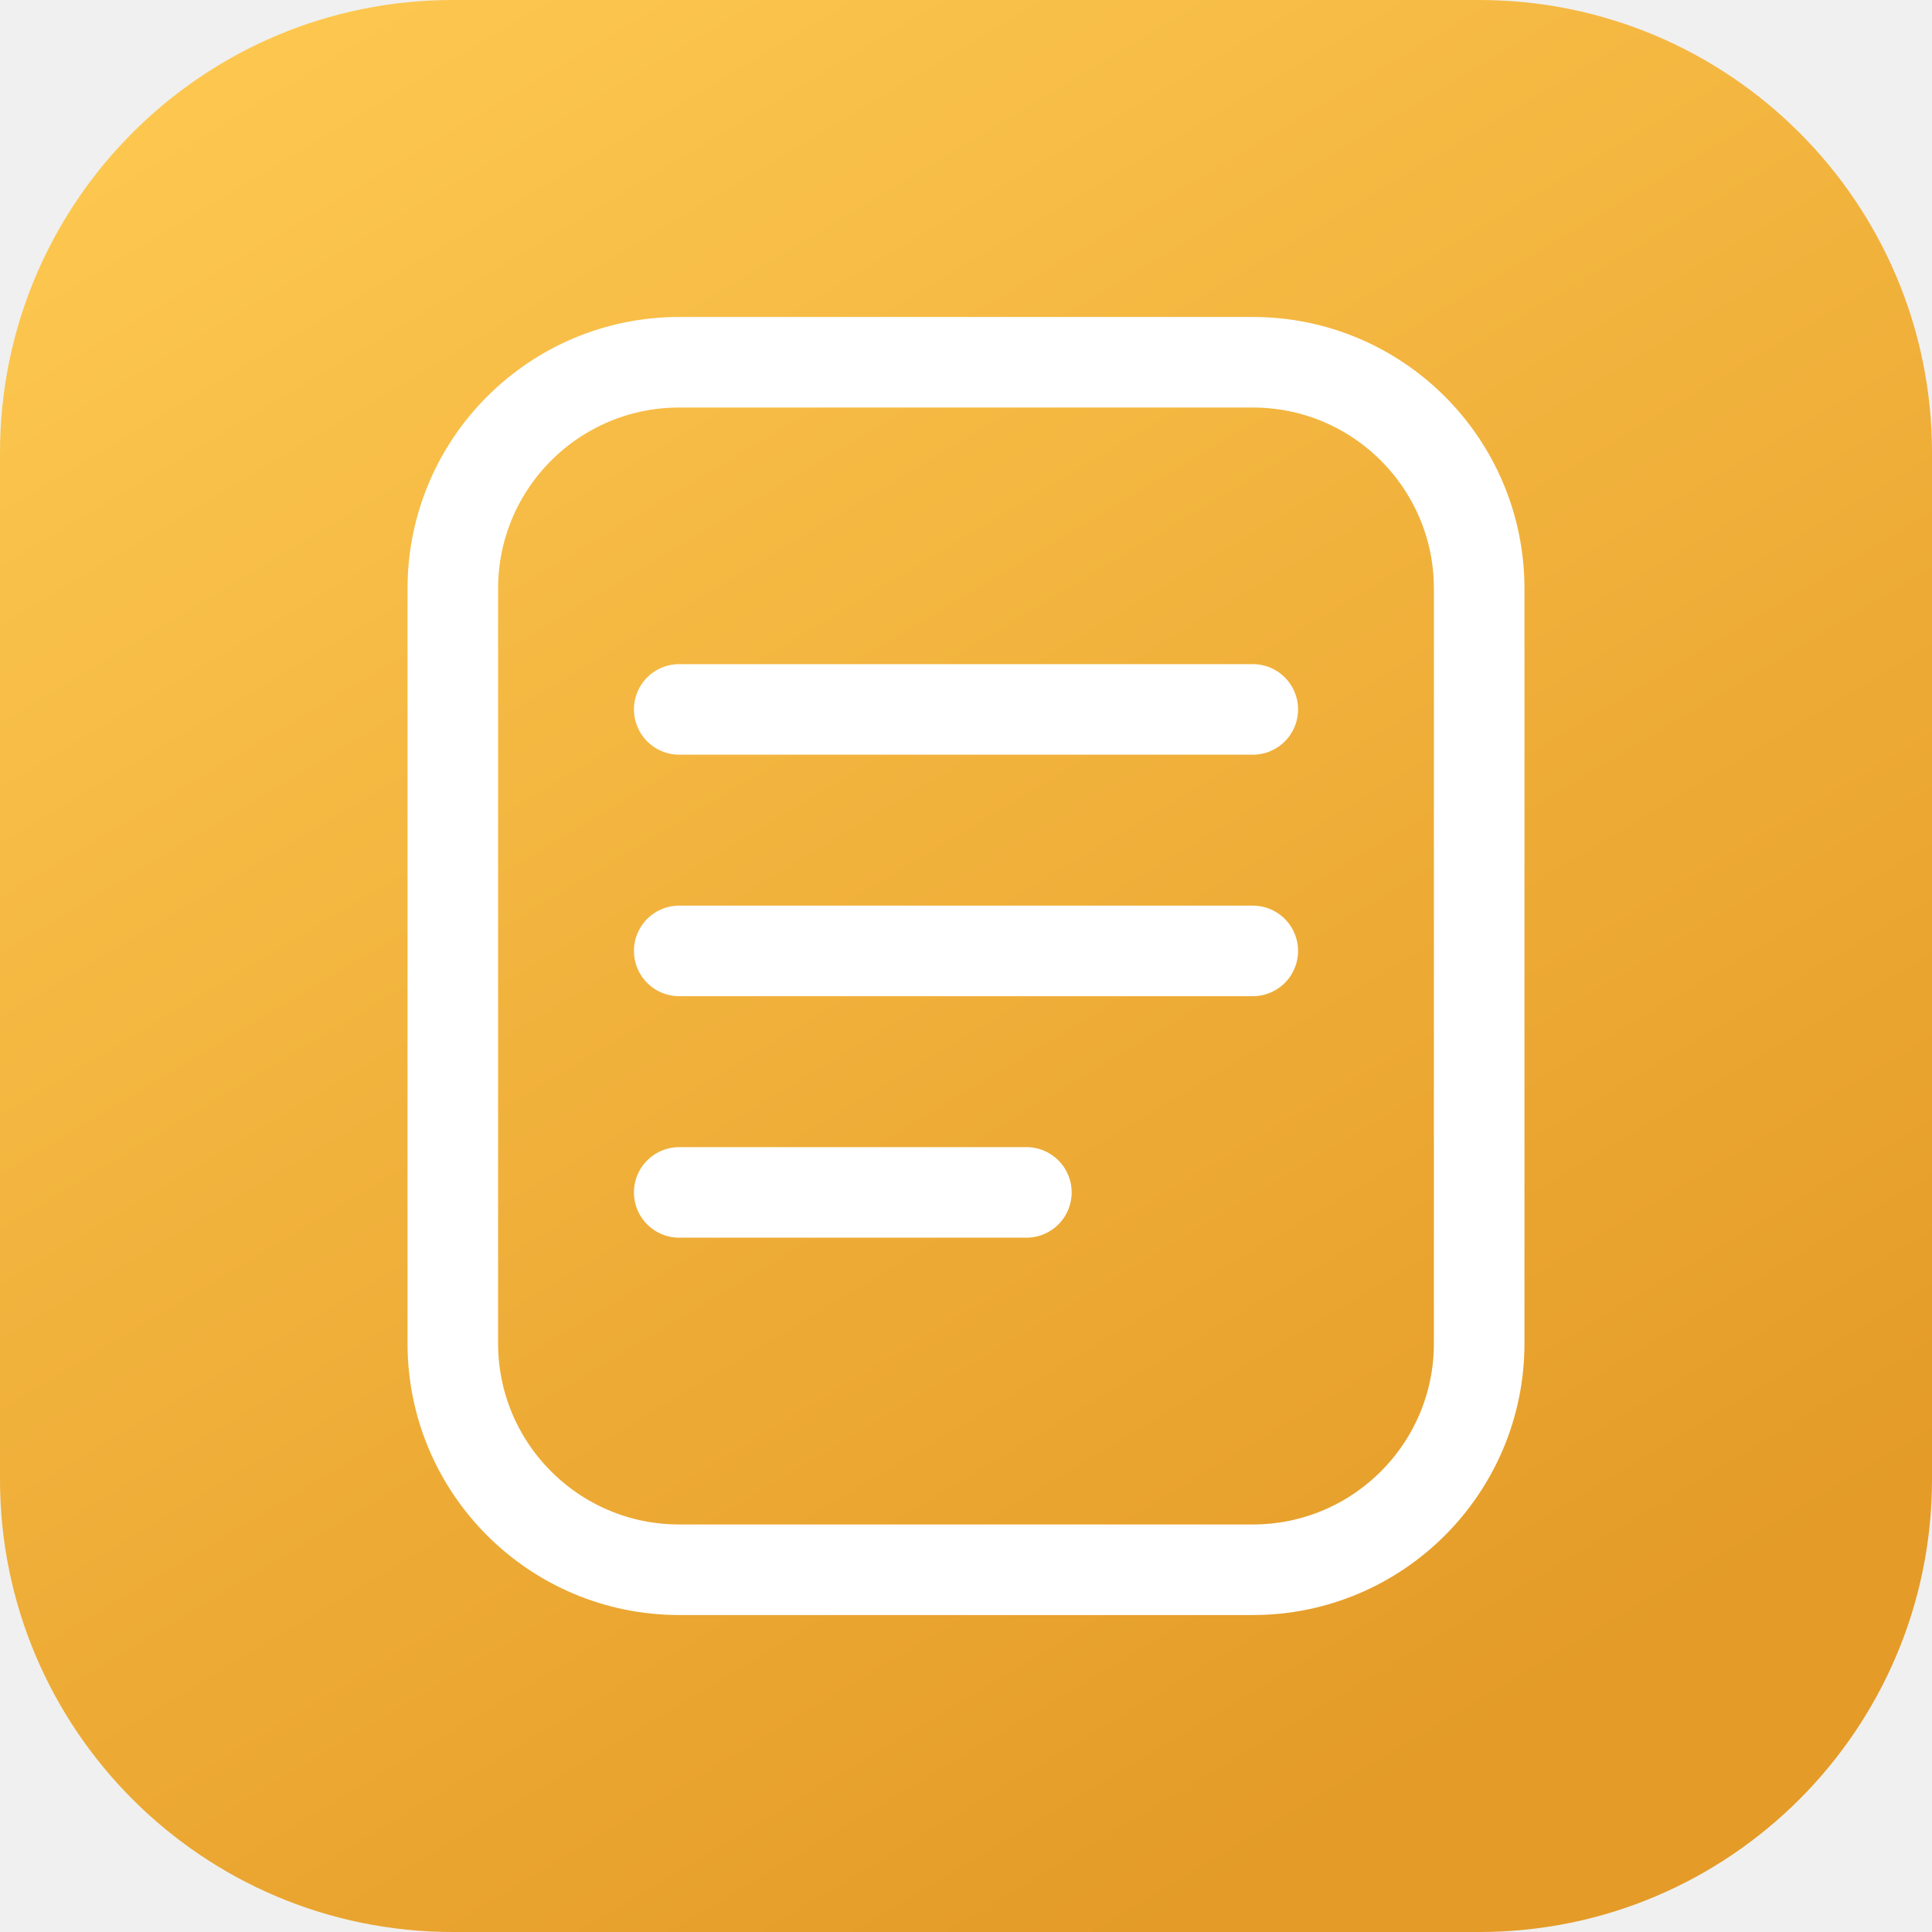
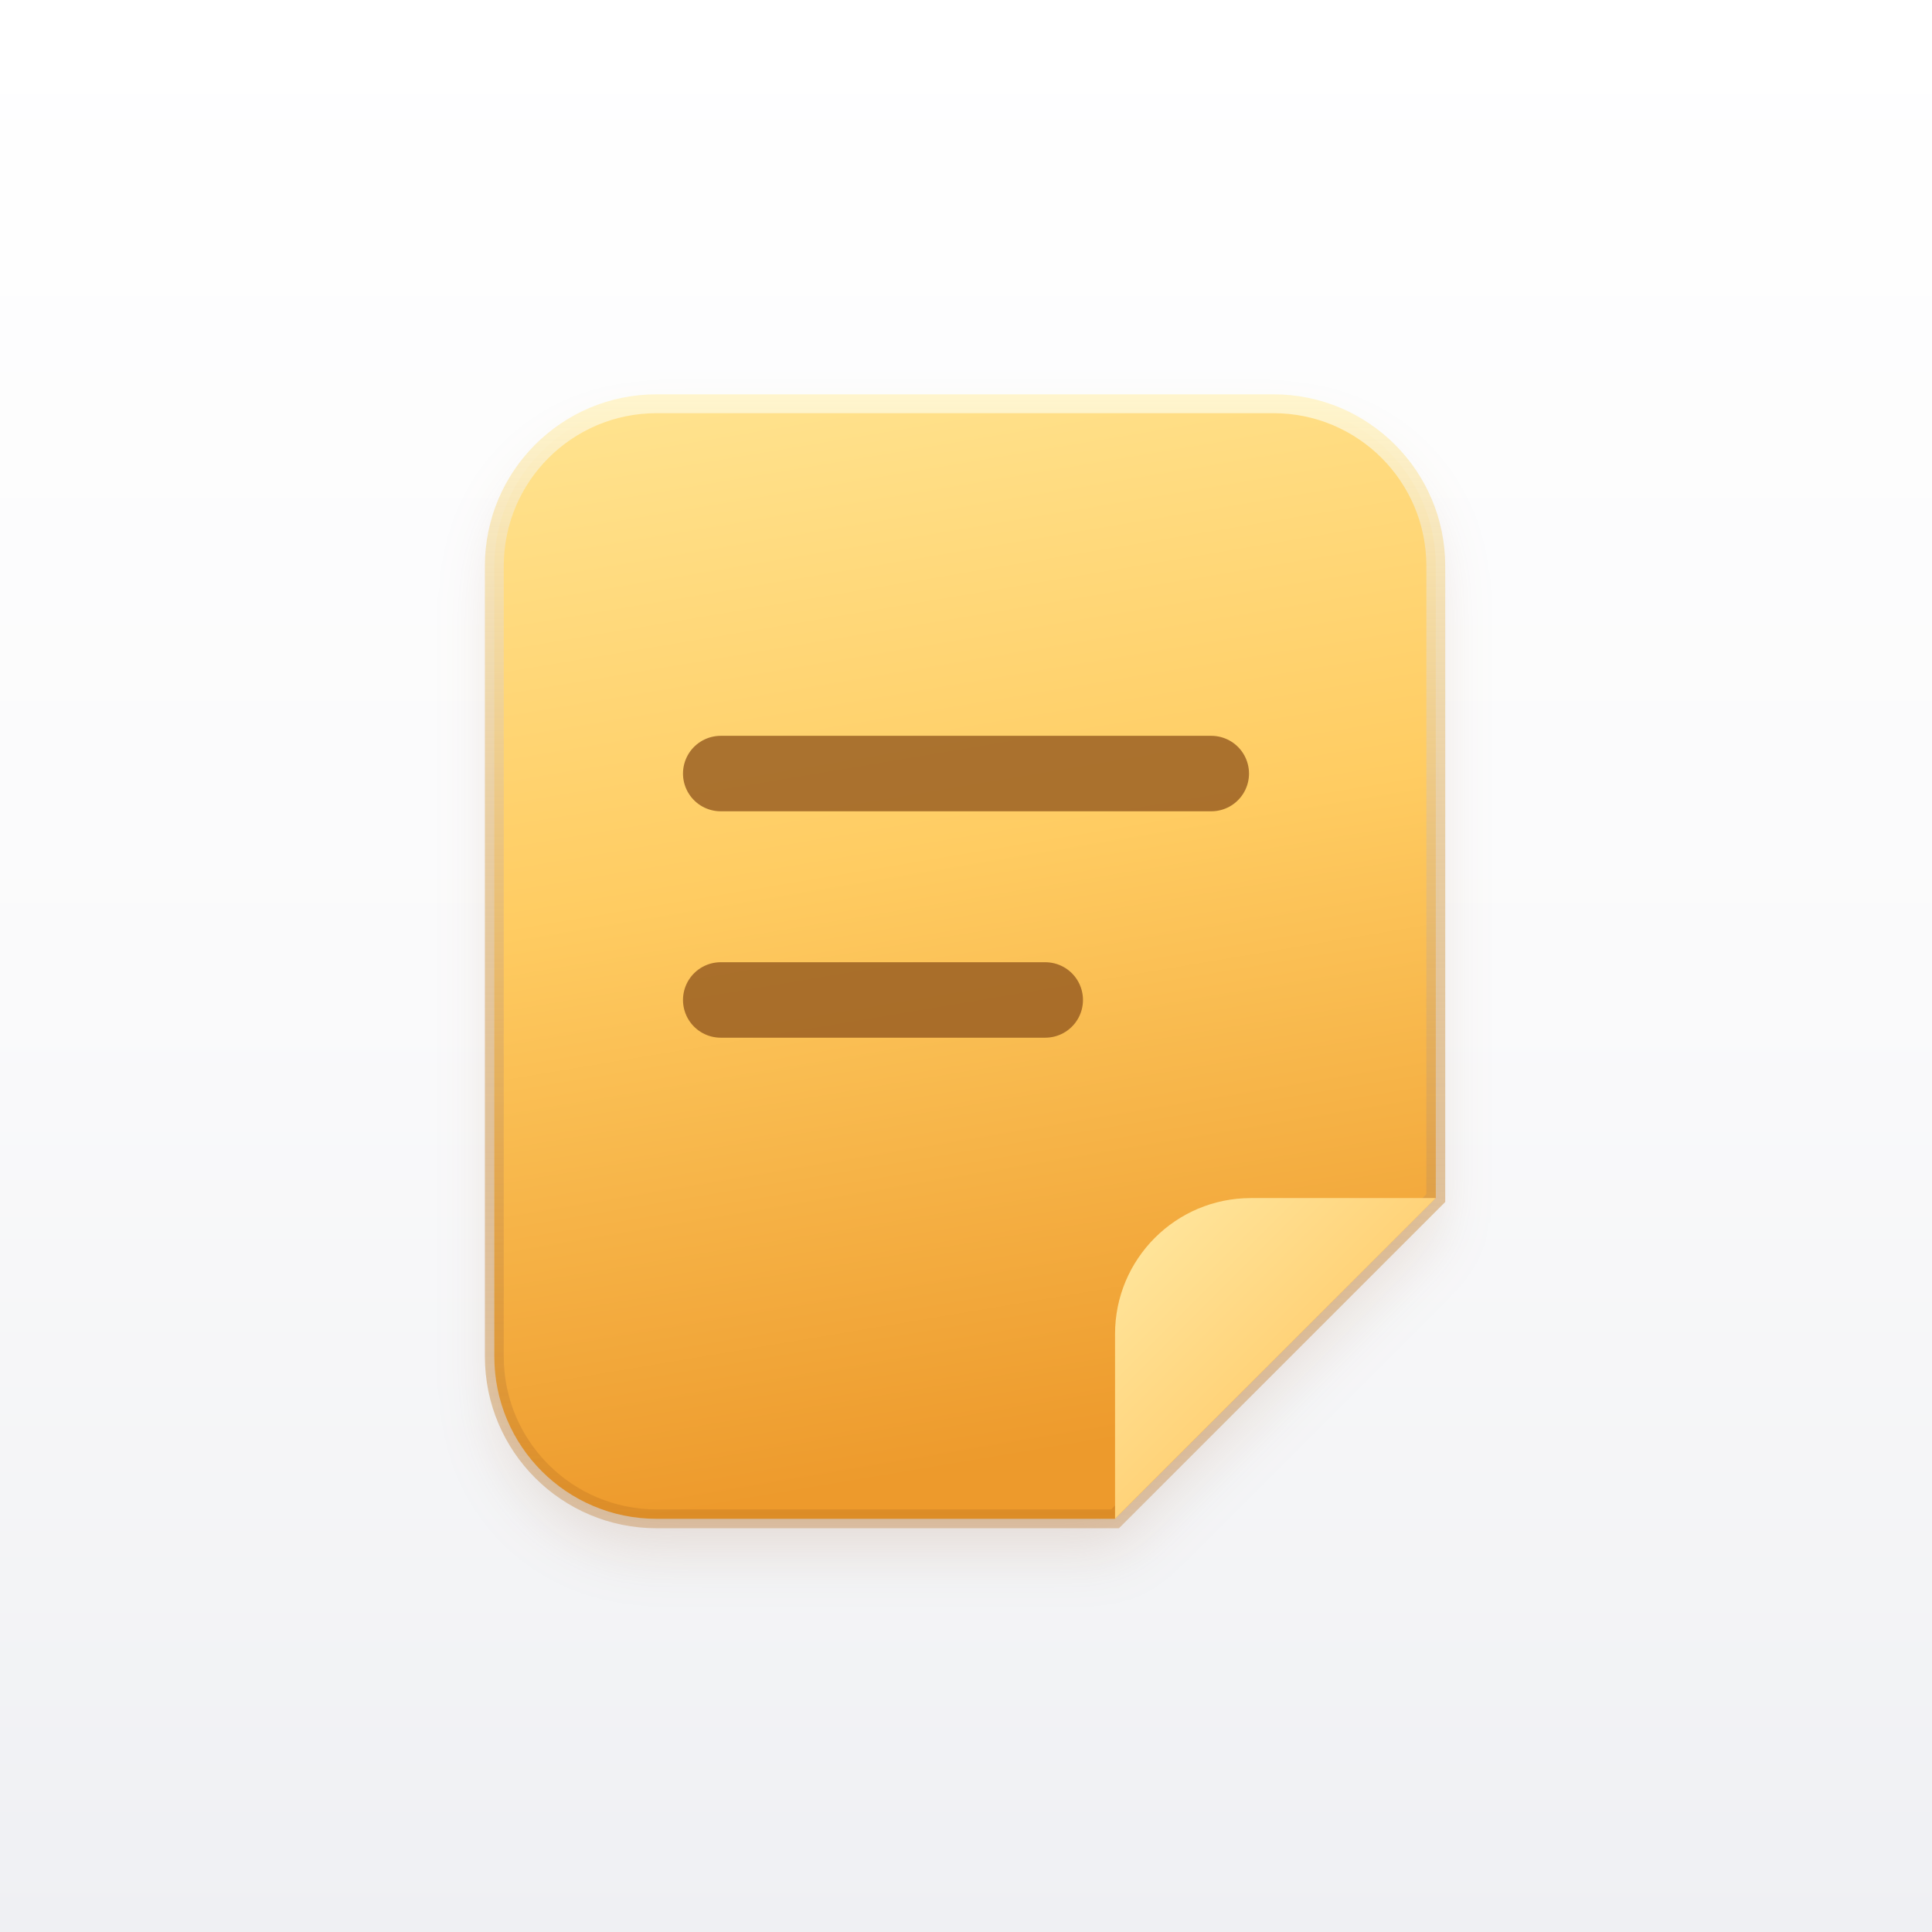
- <svg xmlns="http://www.w3.org/2000/svg" viewBox="0 0 128 128">
+ <svg xmlns="http://www.w3.org/2000/svg" viewBox="0 0 1024 1024">
  <defs>
-     <linearGradient id="g" x2=".6" y2="1">
-       <stop stop-color="#ffcb53" />
-       <stop offset="1" stop-color="#e49b27" />
+     <linearGradient id="tile" x2="0" y2="1">
+       <stop stop-color="#fff" />
+       <stop offset=".52" stop-color="#fafafb" />
+       <stop offset="1" stop-color="#eff0f3" />
    </linearGradient>
+     <linearGradient id="paper" x2=".14" y2="1">
+       <stop stop-color="#ffe491" />
+       <stop offset=".46" stop-color="#ffcc62" />
+       <stop offset="1" stop-color="#ed9a2c" />
+     </linearGradient>
+     <linearGradient id="edge" x2="0" y2="1">
+       <stop stop-color="#fff5cd" />
+       <stop offset="1" stop-color="#bb711d" stop-opacity=".33" />
+     </linearGradient>
+     <linearGradient id="fold" x2="1" y2="1">
+       <stop stop-color="#ffe9a3" />
+       <stop offset="1" stop-color="#ffbd50" />
+     </linearGradient>
+     <path id="page" d="M348 214h327a86 86 0 0 1 86 86v335L591 805H348a86 86 0 0 1-86-86V300a86 86 0 0 1 86-86Z" />
+     <filter id="shadow" x="-.2" y="-.15" width="1.4" height="1.3">
+       <feGaussianBlur stdDeviation="15" />
+     </filter>
  </defs>
-   <rect width="128" height="128" rx="30" fill="url(#g)" />
-   <g fill="none" stroke="white" stroke-width="6" stroke-linecap="round" stroke-linejoin="round">
-     <rect x="30" y="24" width="68" height="80" rx="15" />
-     <path d="M45 47h38M45 63h38M45 79h23" />
-   </g>
+   <rect width="1024" height="1024" fill="url(#tile)" />
+   <use href="#page" fill="#966030" opacity=".16" filter="url(#shadow)" transform="translate(0 17)" />
+   <use href="#page" fill="url(#paper)" stroke="url(#edge)" stroke-width="10" />
+   <path d="M591 805V707a72 72 0 0 1 72-72h98Z" fill="url(#fold)" />
+   <path d="M382 410h260m-260 120h172" fill="none" stroke="#92561d" stroke-width="40" stroke-opacity=".77" stroke-linecap="round" />
</svg>
